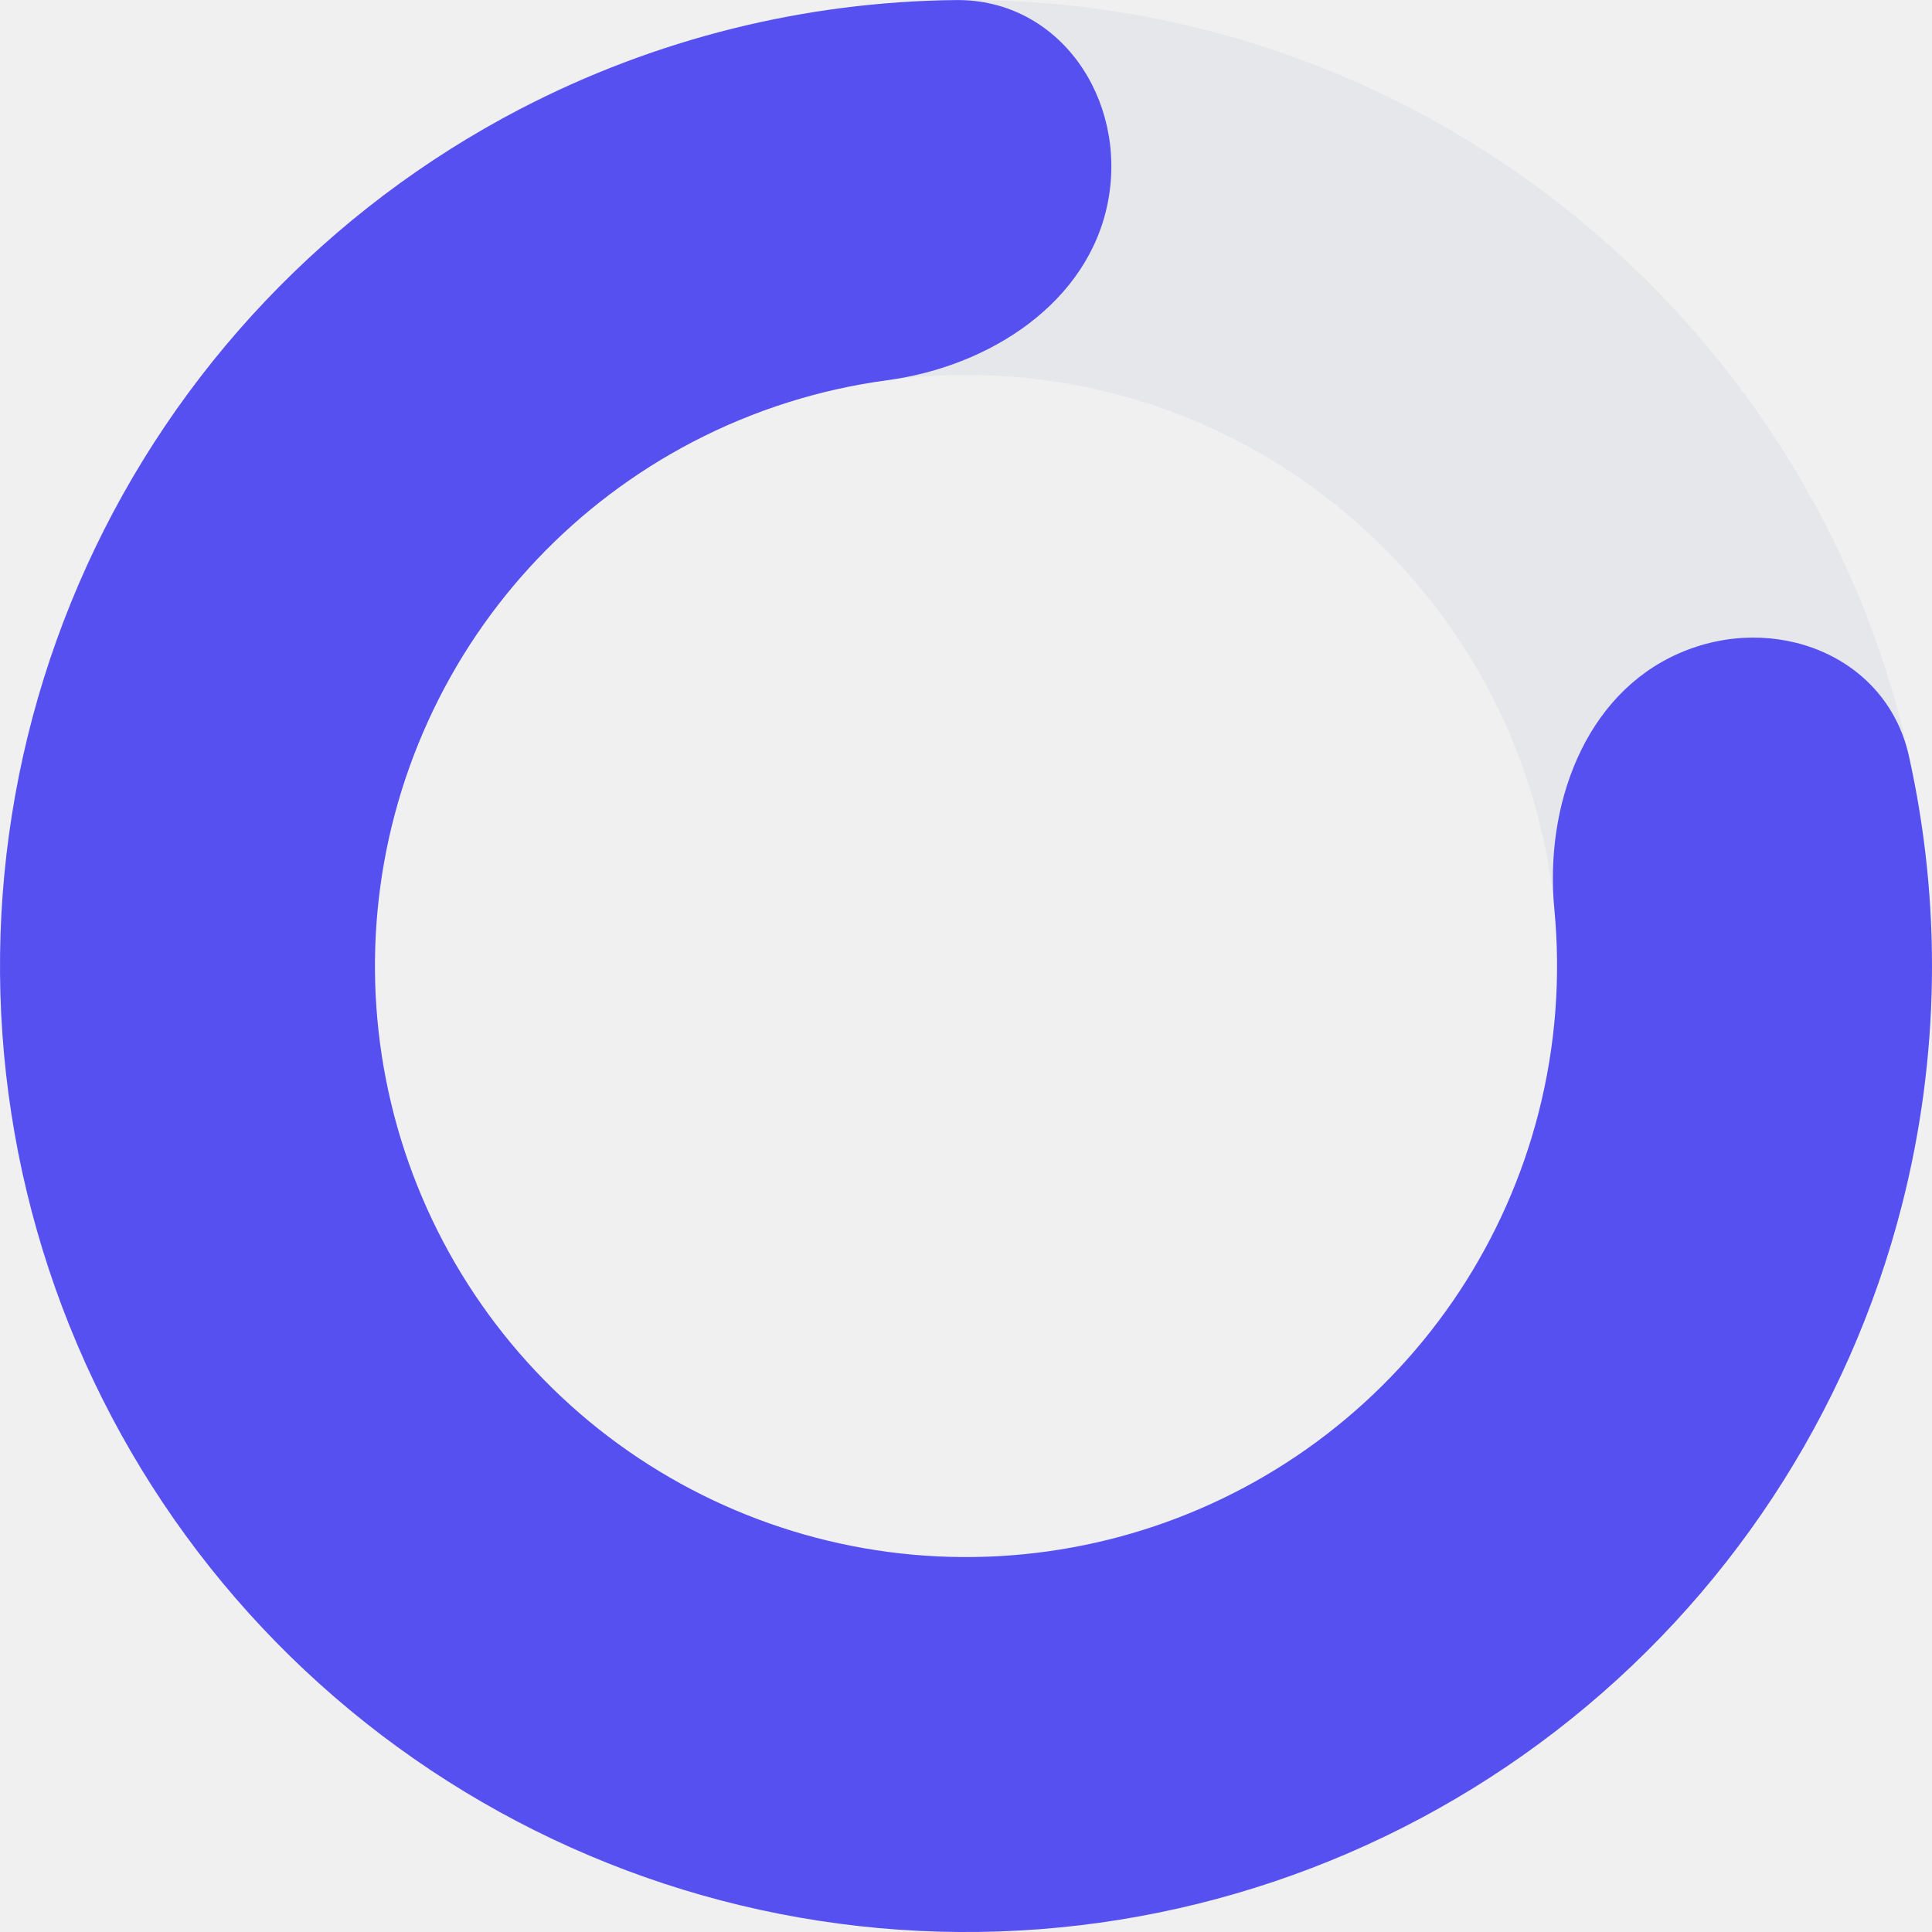
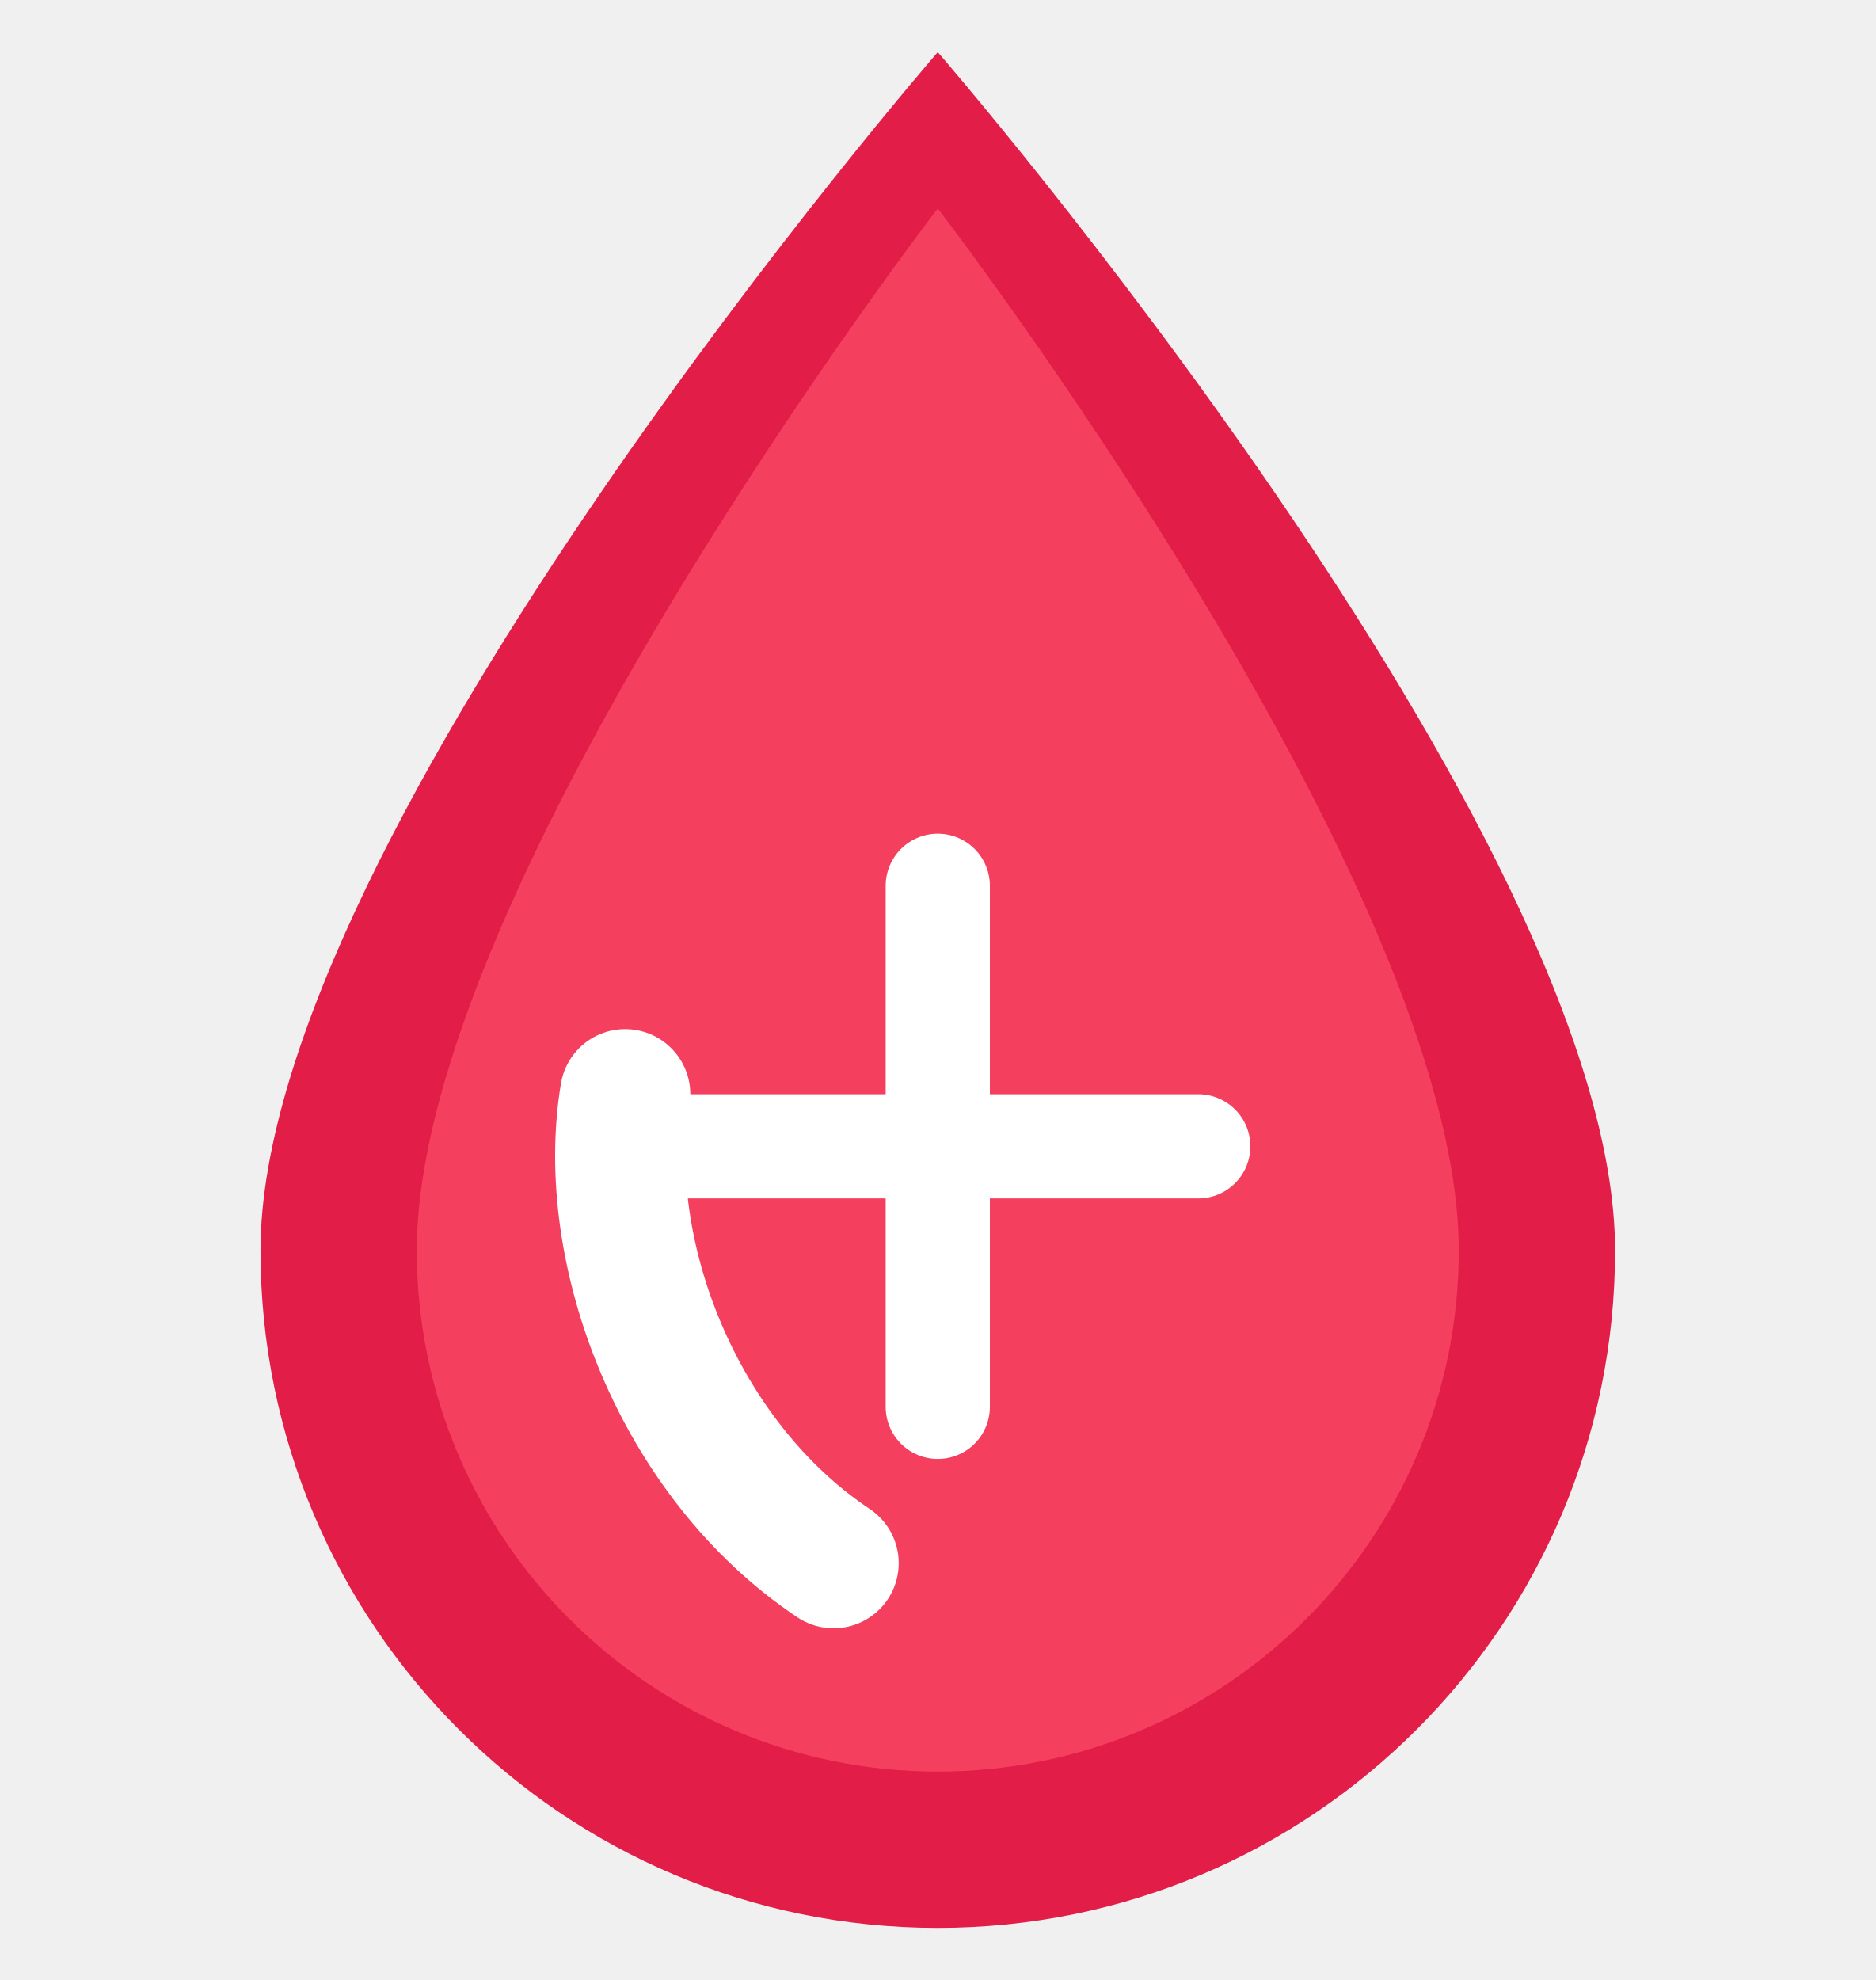
- <svg xmlns="http://www.w3.org/2000/svg" width="30" height="30" viewBox="0 0 30 30" fill="none">
-   <path d="M30 15C30 23.284 23.284 30 15 30C6.716 30 0 23.284 0 15C0 6.716 6.716 0 15 0C23.284 0 30 6.716 30 15ZM5.822 15C5.822 20.069 9.931 24.178 15 24.178C20.069 24.178 24.178 20.069 24.178 15C24.178 9.931 20.069 5.822 15 5.822C9.931 5.822 5.822 9.931 5.822 15Z" fill="#E5E7EB" />
-   <path d="M26.071 10.145C27.543 9.499 29.291 10.169 29.641 11.738C30.151 14.027 30.12 16.418 29.532 18.716C28.703 21.961 26.811 24.835 24.158 26.88C21.506 28.924 18.245 30.023 14.896 30C11.547 29.977 8.302 28.833 5.678 26.752C3.054 24.671 1.203 21.771 0.418 18.515C-0.367 15.259 -0.04 11.835 1.348 8.786C2.735 5.738 5.103 3.242 8.073 1.695C10.178 0.6 12.499 0.025 14.844 0.001C16.451 -0.016 17.501 1.534 17.208 3.114C16.914 4.695 15.372 5.69 13.778 5.904C12.732 6.044 11.711 6.365 10.762 6.859C8.944 7.806 7.495 9.333 6.647 11.198C5.798 13.063 5.597 15.159 6.078 17.151C6.558 19.143 7.691 20.917 9.296 22.191C10.902 23.464 12.887 24.164 14.937 24.178C16.986 24.192 18.981 23.52 20.604 22.269C22.227 21.018 23.384 19.259 23.892 17.274C24.157 16.237 24.237 15.17 24.136 14.119C23.981 12.519 24.599 10.79 26.071 10.145Z" fill="#5750F1" />
+ <svg xmlns="http://www.w3.org/2000/svg" width="36" height="38" viewBox="0 0 36 38" fill="none">
+   <path d="M18 1C18 1 5 16 5 24C5 31.18 10.82 37 18 37C25.18 37 31 31.18 31 24C31 16 18 1 18 1Z" fill="#E11D48" />
+   <path d="M18 4C18 4 8 17 8 24C8 29.523 12.477 34 18 34C23.523 34 28 29.523 28 24C28 17 18 4 18 4Z" fill="#F43F5E" />
+   <path d="M12 21C11.5 24 13 28 16 30" stroke="white" stroke-width="2.5" stroke-linecap="round" />
+   <path d="M18 17V27M13 22H23" stroke="white" stroke-width="2" stroke-linecap="round" />
</svg>
